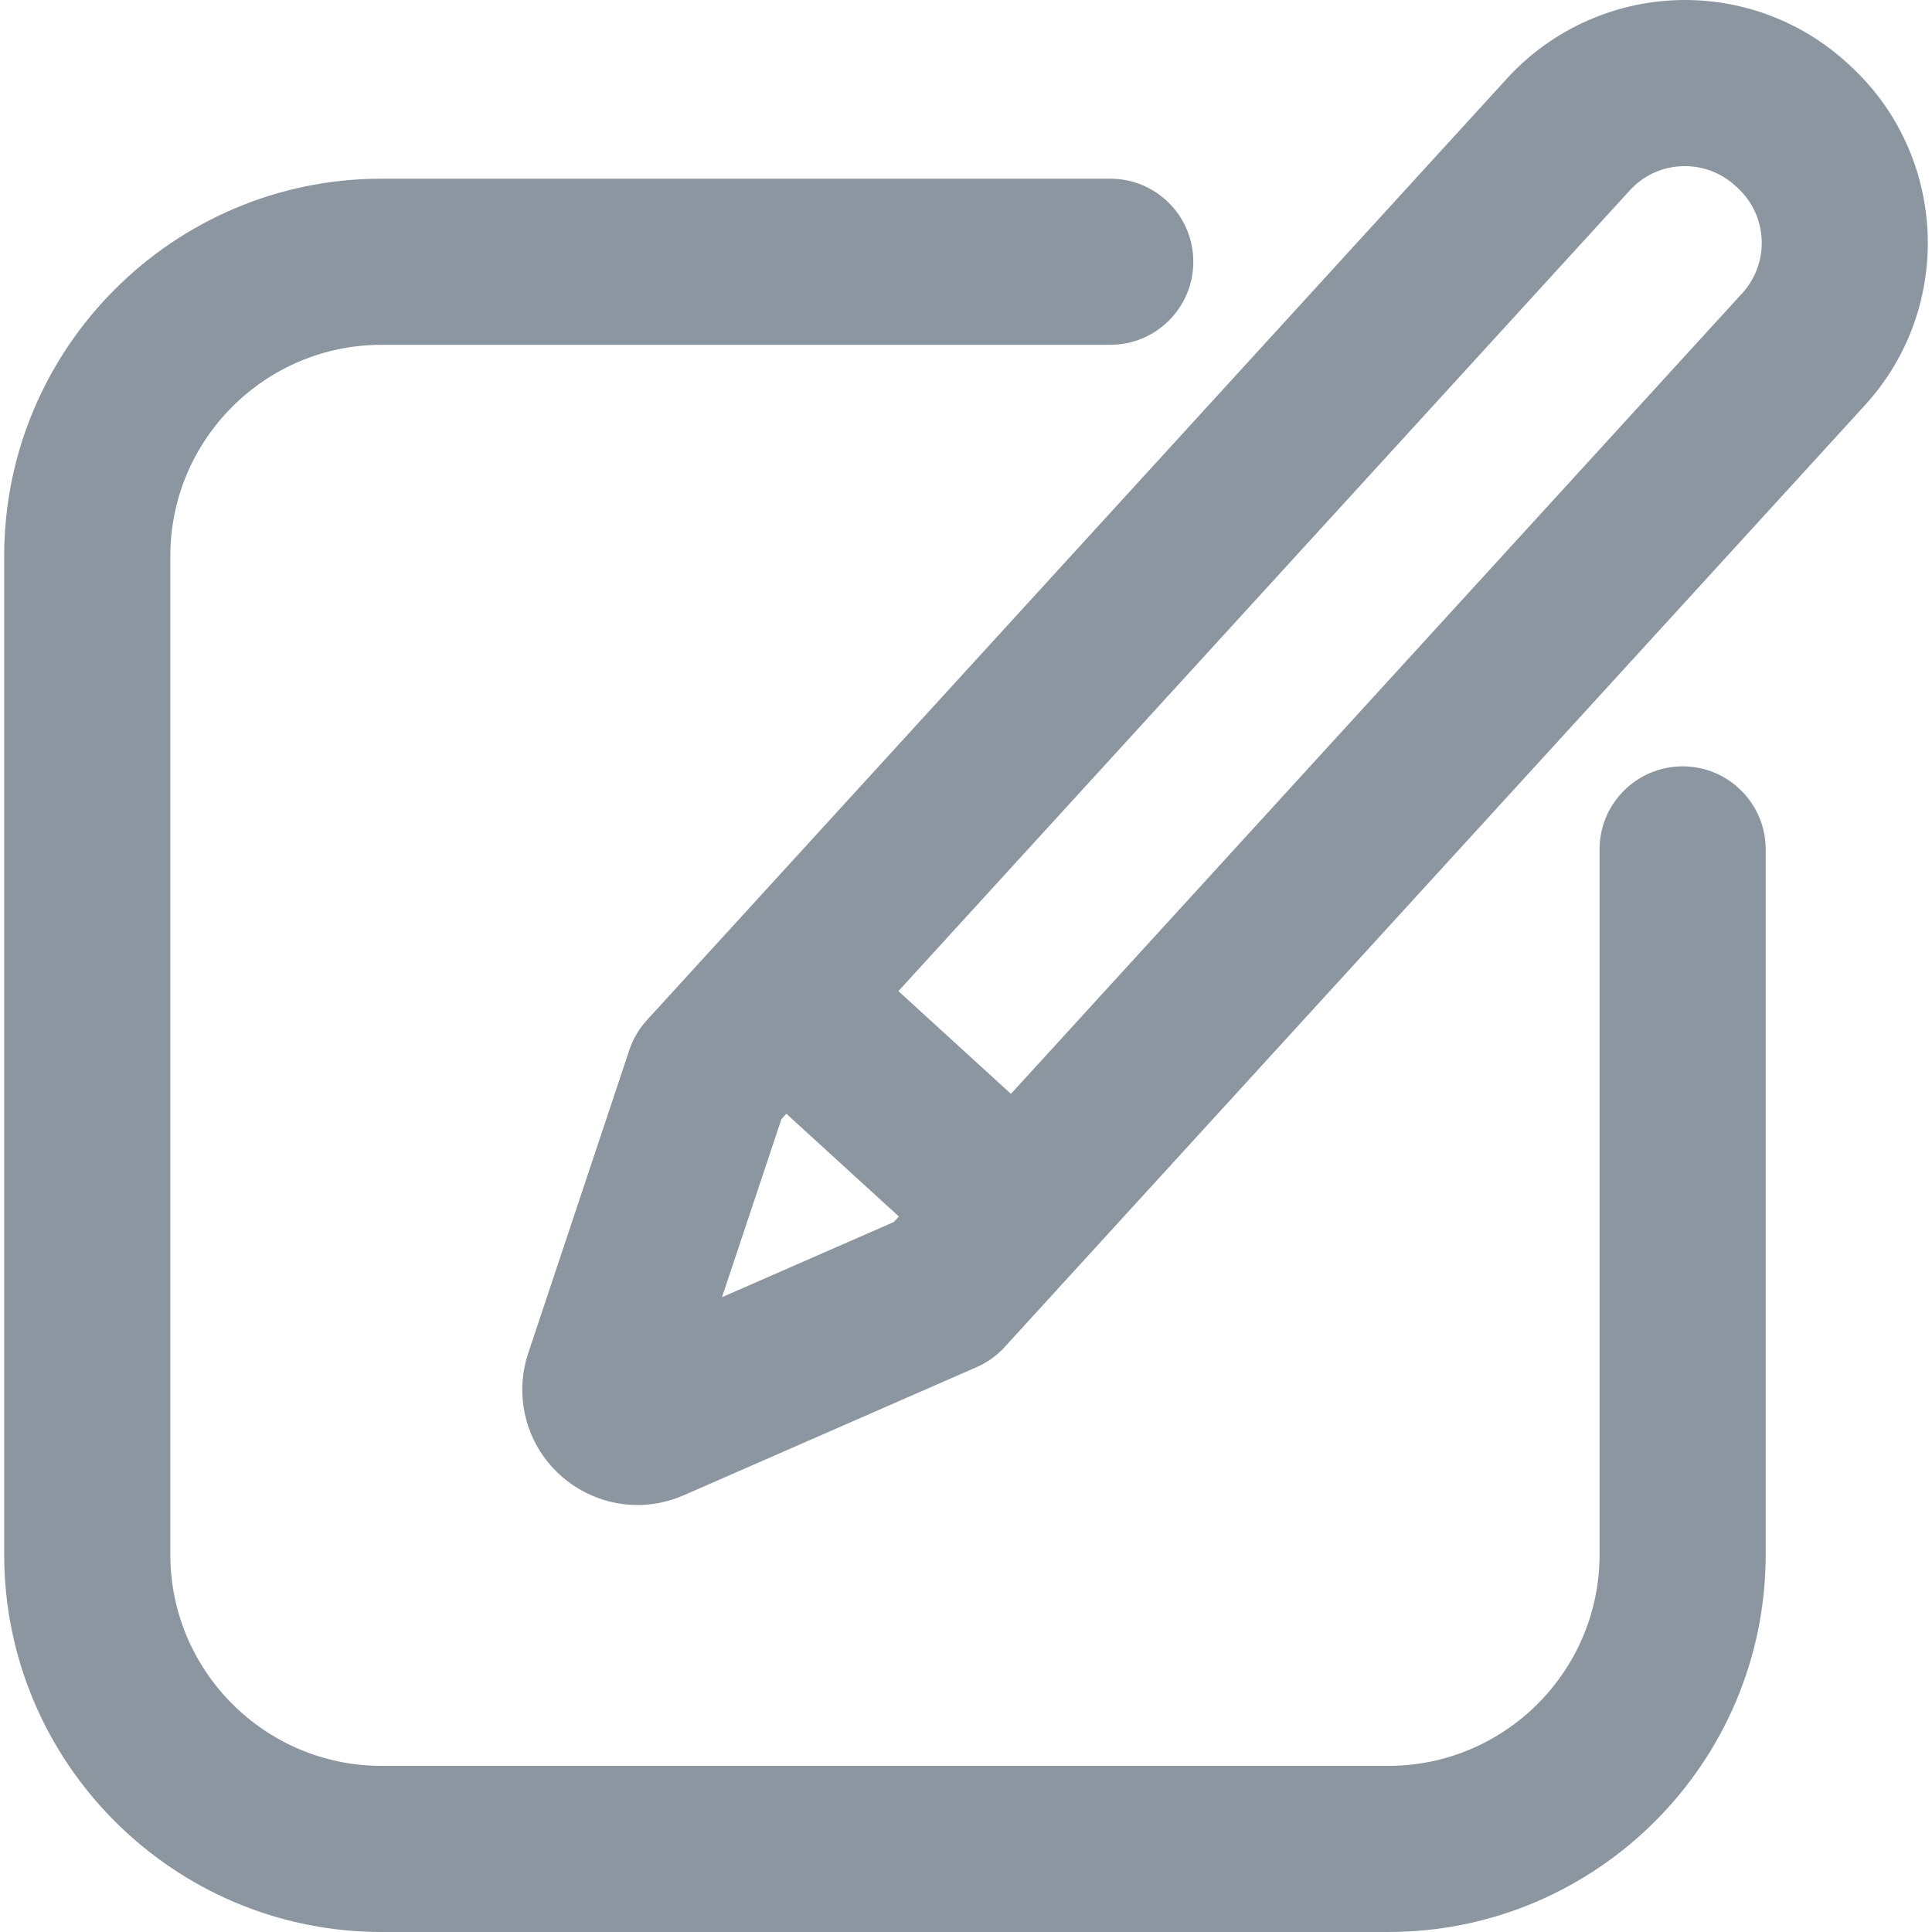
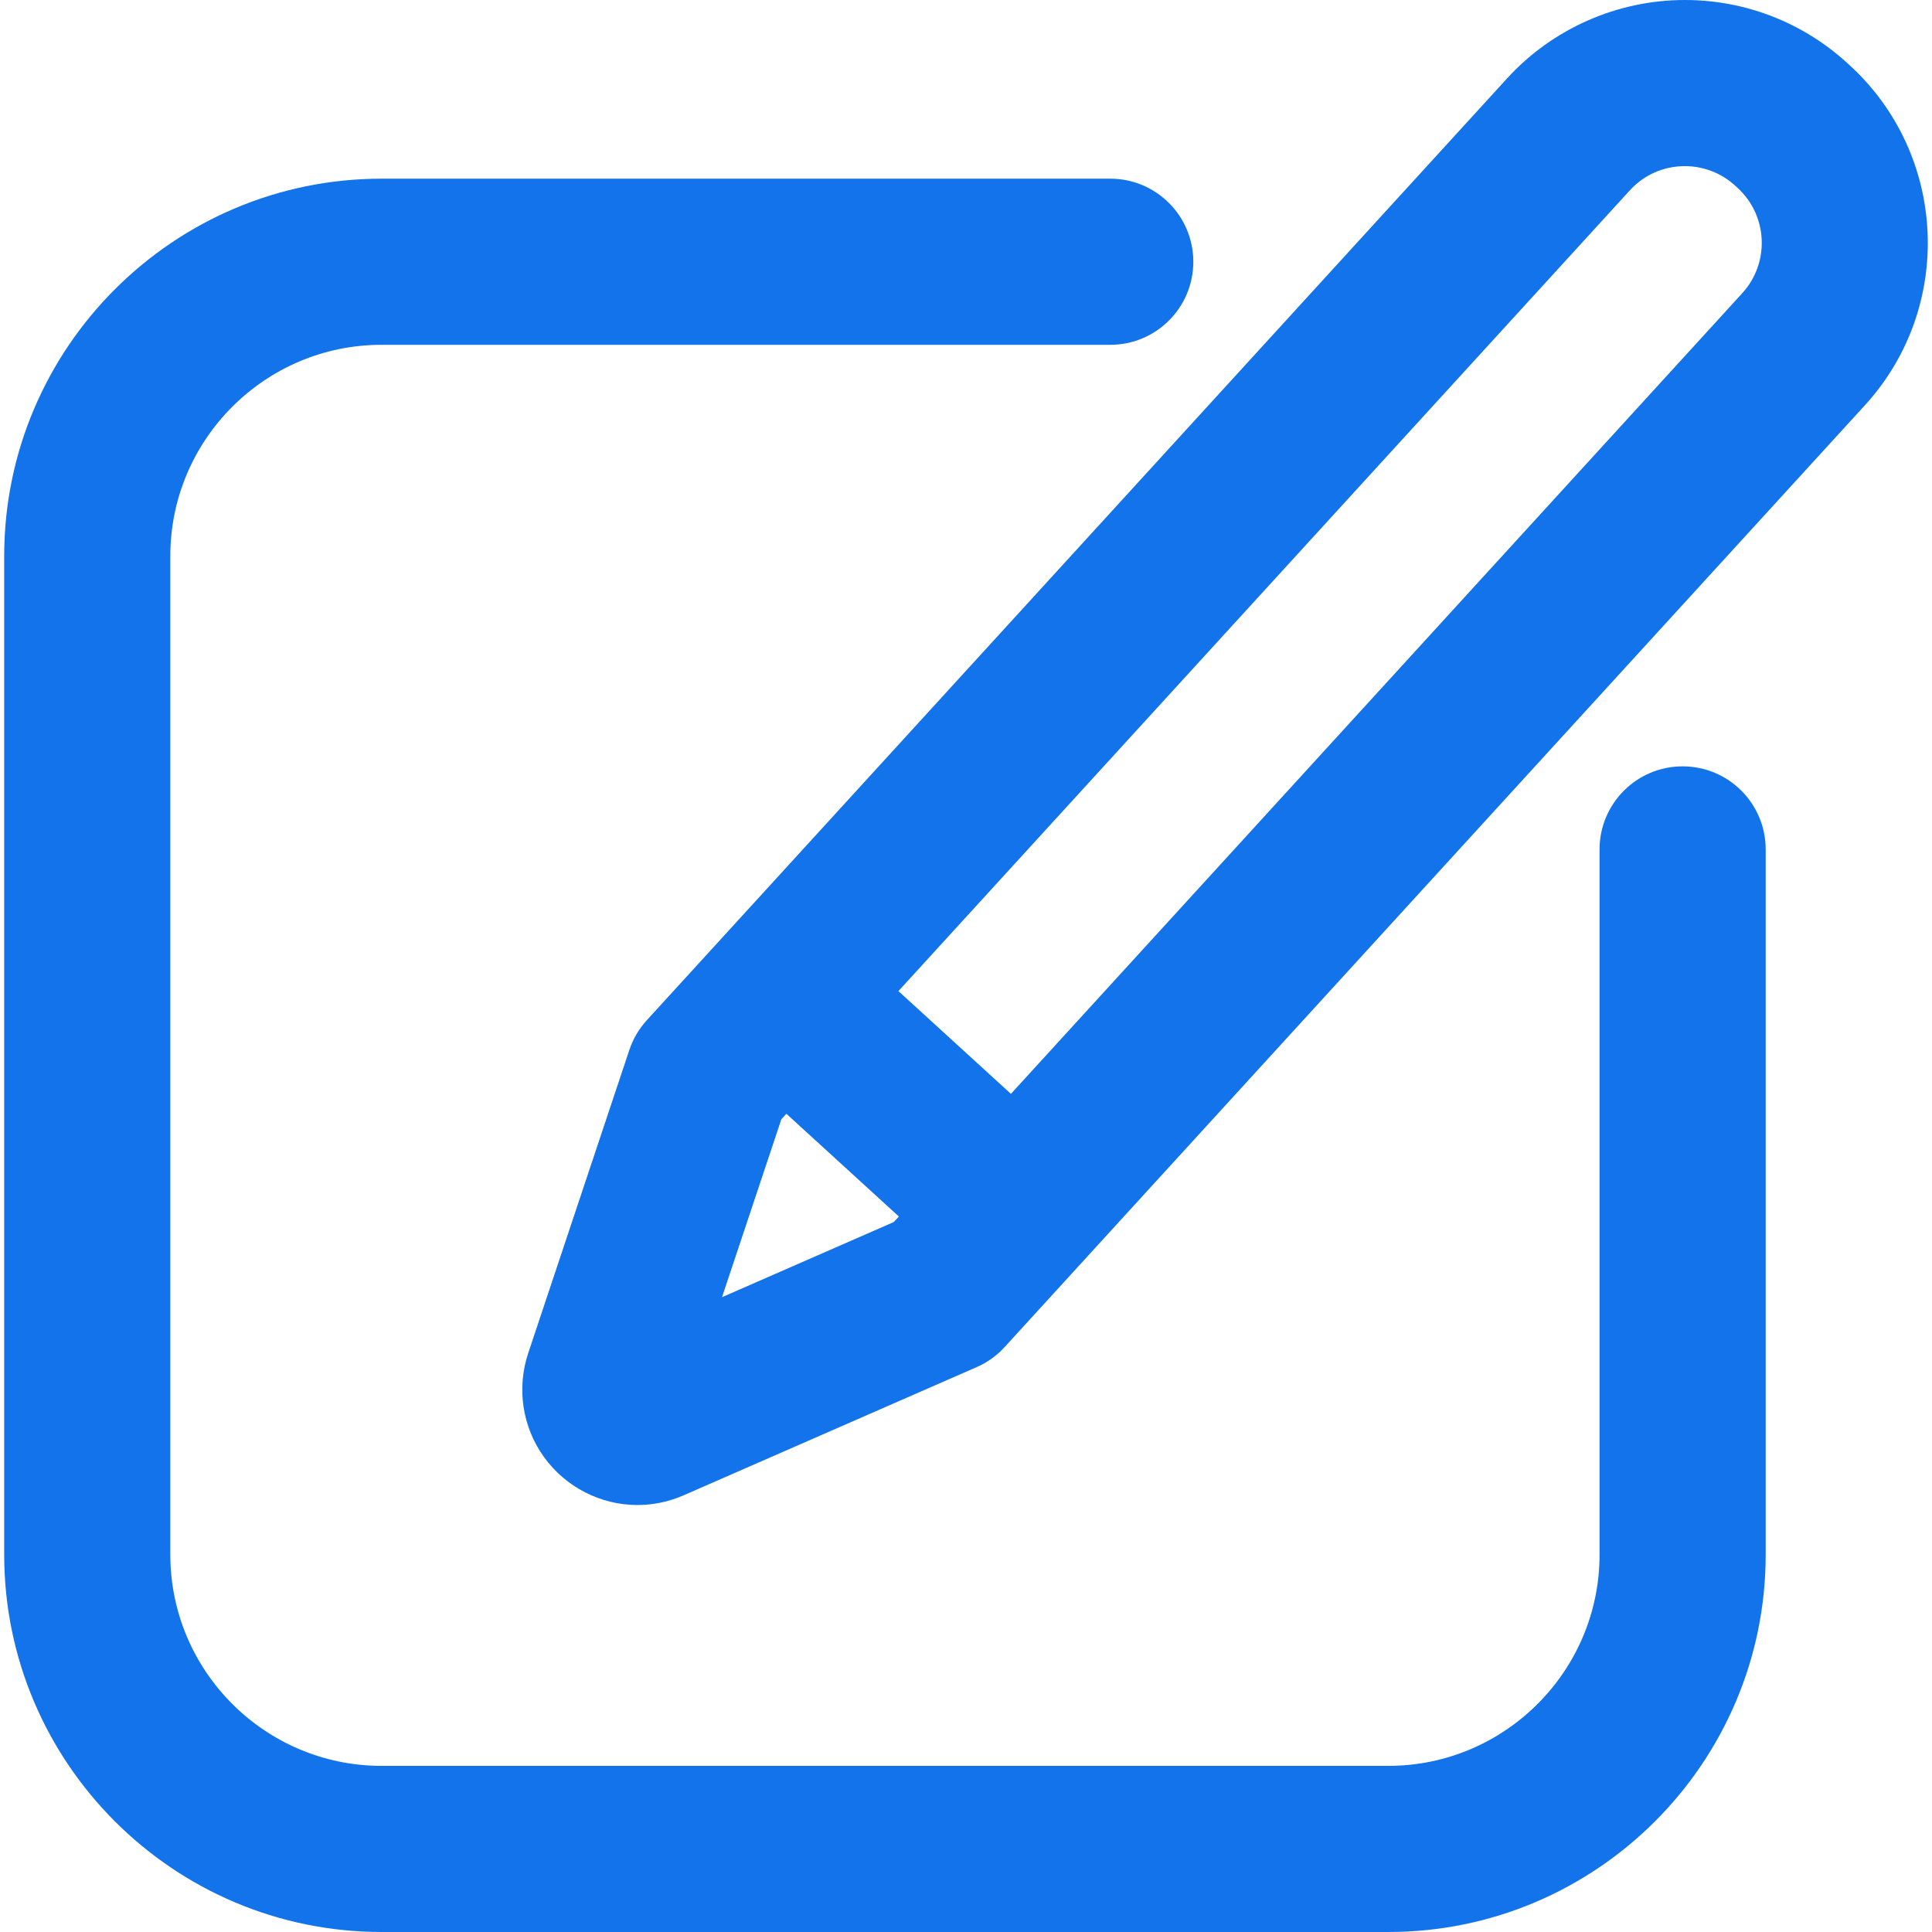
<svg xmlns="http://www.w3.org/2000/svg" version="1.1" width="512" height="512" x="0" y="0" viewBox="0 0 348.882 348.882" style="enable-background:new 0 0 512 512" xml:space="preserve">
  <g>
    <g>
-       <path d="M333.988,11.758l-0.42-0.383C325.538,4.04,315.129,0,304.258,0c-12.187,0-23.888,5.159-32.104,14.153L116.803,184.231   c-1.416,1.55-2.49,3.379-3.154,5.37l-18.267,54.762c-2.112,6.331-1.052,13.333,2.835,18.729c3.918,5.438,10.23,8.685,16.886,8.685   c0,0,0.001,0,0.001,0c2.879,0,5.693-0.592,8.362-1.76l52.89-23.138c1.923-0.841,3.648-2.076,5.063-3.626L336.771,73.176   C352.937,55.479,351.69,27.929,333.988,11.758z M130.381,234.247l10.719-32.134l0.904-0.99l20.316,18.556l-0.904,0.99   L130.381,234.247z M314.621,52.943L182.553,197.53l-20.316-18.556L294.305,34.386c2.583-2.828,6.118-4.386,9.954-4.386   c3.365,0,6.588,1.252,9.082,3.53l0.419,0.383C319.244,38.922,319.63,47.459,314.621,52.943z" fill="#8c96a0" data-original="#000000" style="" />
-       <path d="M303.85,138.388c-8.284,0-15,6.716-15,15v127.347c0,21.034-17.113,38.147-38.147,38.147H68.904   c-21.035,0-38.147-17.113-38.147-38.147V100.413c0-21.034,17.113-38.147,38.147-38.147h131.587c8.284,0,15-6.716,15-15   s-6.716-15-15-15H68.904c-37.577,0-68.147,30.571-68.147,68.147v180.321c0,37.576,30.571,68.147,68.147,68.147h181.798   c37.576,0,68.147-30.571,68.147-68.147V153.388C318.85,145.104,312.134,138.388,303.85,138.388z" fill="#8c96a0" data-original="#000000" style="" />
+       <path d="M333.988,11.758l-0.42-0.383C325.538,4.04,315.129,0,304.258,0c-12.187,0-23.888,5.159-32.104,14.153L116.803,184.231   c-1.416,1.55-2.49,3.379-3.154,5.37l-18.267,54.762c-2.112,6.331-1.052,13.333,2.835,18.729c3.918,5.438,10.23,8.685,16.886,8.685   c0,0,0.001,0,0.001,0c2.879,0,5.693-0.592,8.362-1.76l52.89-23.138c1.923-0.841,3.648-2.076,5.063-3.626L336.771,73.176   C352.937,55.479,351.69,27.929,333.988,11.758z M130.381,234.247l10.719-32.134l0.904-0.99l20.316,18.556l-0.904,0.99   L130.381,234.247z M314.621,52.943L182.553,197.53l-20.316-18.556L294.305,34.386c2.583-2.828,6.118-4.386,9.954-4.386   c3.365,0,6.588,1.252,9.082,3.53l0.419,0.383C319.244,38.922,319.63,47.459,314.621,52.943z" fill="#1273eb" data-original="#000000" style="" />
+       <path d="M303.85,138.388c-8.284,0-15,6.716-15,15v127.347c0,21.034-17.113,38.147-38.147,38.147H68.904   c-21.035,0-38.147-17.113-38.147-38.147V100.413c0-21.034,17.113-38.147,38.147-38.147h131.587c8.284,0,15-6.716,15-15   s-6.716-15-15-15H68.904c-37.577,0-68.147,30.571-68.147,68.147v180.321c0,37.576,30.571,68.147,68.147,68.147h181.798   c37.576,0,68.147-30.571,68.147-68.147V153.388C318.85,145.104,312.134,138.388,303.85,138.388z" fill="#1273eb" data-original="#000000" style="" />
    </g>
    <g>
</g>
    <g>
</g>
    <g>
</g>
    <g>
</g>
    <g>
</g>
    <g>
</g>
    <g>
</g>
    <g>
</g>
    <g>
</g>
    <g>
</g>
    <g>
</g>
    <g>
</g>
    <g>
</g>
    <g>
</g>
    <g>
</g>
  </g>
</svg>
